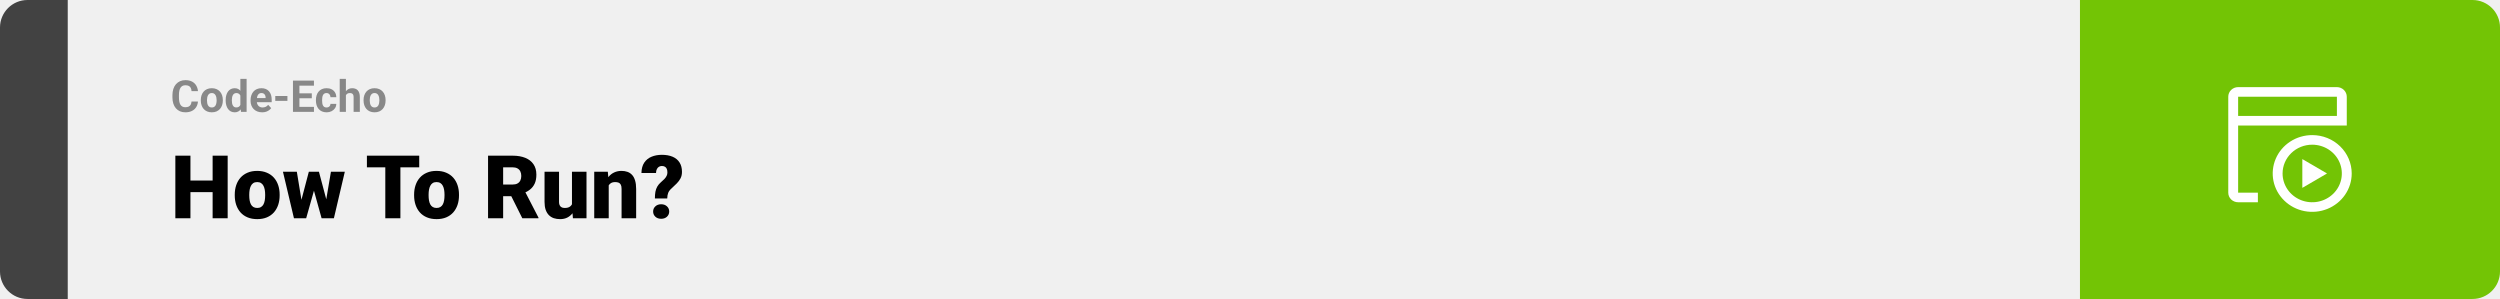
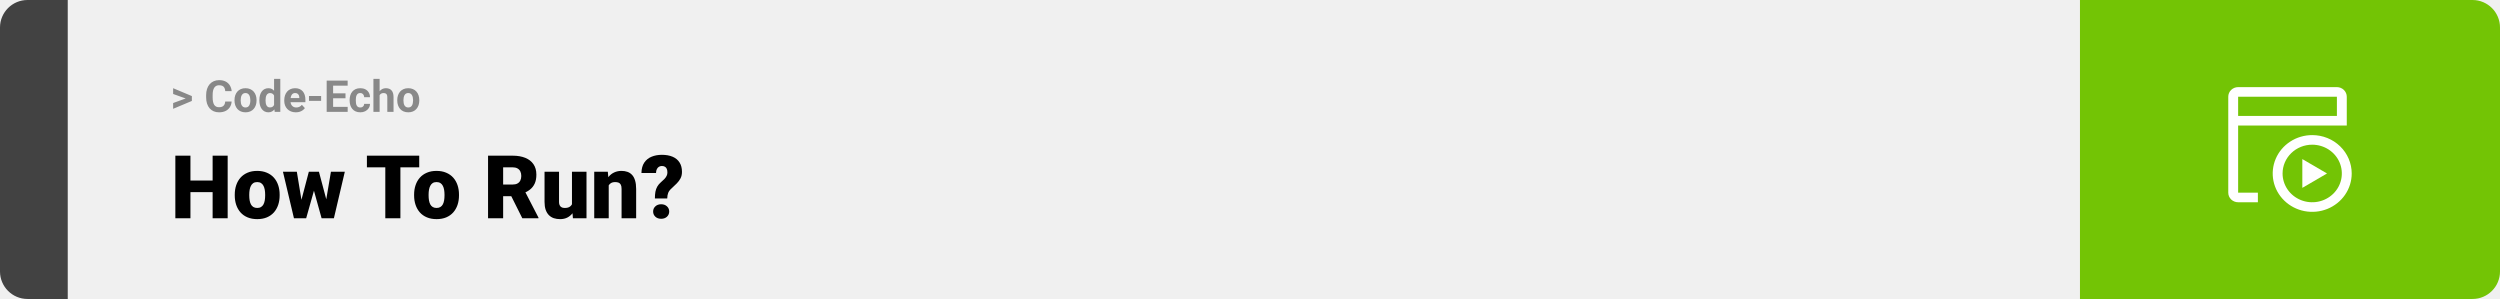
<svg xmlns="http://www.w3.org/2000/svg" width="1363" height="163" viewBox="0 0 1363 163" fill="none">
  <path d="M0 15C0 6.716 6.716 0 15 0H37V163H15C6.716 163 0 156.284 0 148V15Z" fill="#424242" />
  <rect width="1097" height="163" transform="translate(37)" fill="#F0F0F0" />
-   <path d="M104.414 55.34H107.918C107.848 56.488 107.531 57.508 106.969 58.398C106.414 59.289 105.637 59.984 104.637 60.484C103.645 60.984 102.449 61.234 101.051 61.234C99.957 61.234 98.977 61.047 98.109 60.672C97.242 60.289 96.5 59.742 95.883 59.031C95.273 58.32 94.809 57.461 94.488 56.453C94.168 55.445 94.008 54.316 94.008 53.066V51.883C94.008 50.633 94.172 49.504 94.5 48.496C94.836 47.48 95.312 46.617 95.93 45.906C96.555 45.195 97.301 44.648 98.168 44.266C99.035 43.883 100.004 43.691 101.074 43.691C102.496 43.691 103.695 43.949 104.672 44.465C105.656 44.98 106.418 45.691 106.957 46.598C107.504 47.504 107.832 48.535 107.941 49.691H104.426C104.387 49.004 104.25 48.422 104.016 47.945C103.781 47.461 103.426 47.098 102.949 46.855C102.48 46.605 101.855 46.48 101.074 46.48C100.488 46.48 99.977 46.59 99.539 46.809C99.102 47.027 98.734 47.359 98.438 47.805C98.141 48.25 97.918 48.812 97.769 49.492C97.629 50.164 97.559 50.953 97.559 51.859V53.066C97.559 53.949 97.625 54.727 97.758 55.398C97.891 56.062 98.094 56.625 98.367 57.086C98.648 57.539 99.008 57.883 99.445 58.117C99.891 58.344 100.426 58.457 101.051 58.457C101.785 58.457 102.391 58.34 102.867 58.105C103.344 57.871 103.707 57.523 103.957 57.062C104.215 56.602 104.367 56.027 104.414 55.34ZM109.477 54.789V54.543C109.477 53.613 109.609 52.758 109.875 51.977C110.141 51.188 110.527 50.504 111.035 49.926C111.543 49.348 112.168 48.898 112.91 48.578C113.652 48.25 114.504 48.086 115.465 48.086C116.426 48.086 117.281 48.25 118.031 48.578C118.781 48.898 119.41 49.348 119.918 49.926C120.434 50.504 120.824 51.188 121.09 51.977C121.355 52.758 121.488 53.613 121.488 54.543V54.789C121.488 55.711 121.355 56.566 121.09 57.355C120.824 58.137 120.434 58.82 119.918 59.406C119.41 59.984 118.785 60.434 118.043 60.754C117.301 61.074 116.449 61.234 115.488 61.234C114.527 61.234 113.672 61.074 112.922 60.754C112.18 60.434 111.551 59.984 111.035 59.406C110.527 58.82 110.141 58.137 109.875 57.355C109.609 56.566 109.477 55.711 109.477 54.789ZM112.852 54.543V54.789C112.852 55.32 112.898 55.816 112.992 56.277C113.086 56.738 113.234 57.145 113.438 57.496C113.648 57.84 113.922 58.109 114.258 58.305C114.594 58.5 115.004 58.598 115.488 58.598C115.957 58.598 116.359 58.5 116.695 58.305C117.031 58.109 117.301 57.84 117.504 57.496C117.707 57.145 117.855 56.738 117.949 56.277C118.051 55.816 118.102 55.32 118.102 54.789V54.543C118.102 54.027 118.051 53.543 117.949 53.09C117.855 52.629 117.703 52.223 117.492 51.871C117.289 51.512 117.02 51.23 116.684 51.027C116.348 50.824 115.941 50.723 115.465 50.723C114.988 50.723 114.582 50.824 114.246 51.027C113.918 51.23 113.648 51.512 113.438 51.871C113.234 52.223 113.086 52.629 112.992 53.09C112.898 53.543 112.852 54.027 112.852 54.543ZM131.051 58.234V43H134.449V61H131.391L131.051 58.234ZM123.035 54.812V54.566C123.035 53.598 123.145 52.719 123.363 51.93C123.582 51.133 123.902 50.449 124.324 49.879C124.746 49.309 125.266 48.867 125.883 48.555C126.5 48.242 127.203 48.086 127.992 48.086C128.734 48.086 129.383 48.242 129.938 48.555C130.5 48.867 130.977 49.312 131.367 49.891C131.766 50.461 132.086 51.137 132.328 51.918C132.57 52.691 132.746 53.539 132.855 54.461V55C132.746 55.883 132.57 56.703 132.328 57.461C132.086 58.219 131.766 58.883 131.367 59.453C130.977 60.016 130.5 60.453 129.938 60.766C129.375 61.078 128.719 61.234 127.969 61.234C127.18 61.234 126.477 61.074 125.859 60.754C125.25 60.434 124.734 59.984 124.312 59.406C123.898 58.828 123.582 58.148 123.363 57.367C123.145 56.586 123.035 55.734 123.035 54.812ZM126.41 54.566V54.812C126.41 55.336 126.449 55.824 126.527 56.277C126.613 56.73 126.75 57.133 126.938 57.484C127.133 57.828 127.383 58.098 127.688 58.293C128 58.48 128.379 58.574 128.824 58.574C129.402 58.574 129.879 58.445 130.254 58.188C130.629 57.922 130.914 57.559 131.109 57.098C131.312 56.637 131.43 56.105 131.461 55.504V53.969C131.438 53.477 131.367 53.035 131.25 52.645C131.141 52.246 130.977 51.906 130.758 51.625C130.547 51.344 130.281 51.125 129.961 50.969C129.648 50.812 129.277 50.734 128.848 50.734C128.41 50.734 128.035 50.836 127.723 51.039C127.41 51.234 127.156 51.504 126.961 51.848C126.773 52.191 126.633 52.598 126.539 53.066C126.453 53.527 126.41 54.027 126.41 54.566ZM142.922 61.234C141.938 61.234 141.055 61.078 140.273 60.766C139.492 60.445 138.828 60.004 138.281 59.441C137.742 58.879 137.328 58.227 137.039 57.484C136.75 56.734 136.605 55.938 136.605 55.094V54.625C136.605 53.664 136.742 52.785 137.016 51.988C137.289 51.191 137.68 50.5 138.188 49.914C138.703 49.328 139.328 48.879 140.062 48.566C140.797 48.246 141.625 48.086 142.547 48.086C143.445 48.086 144.242 48.234 144.938 48.531C145.633 48.828 146.215 49.25 146.684 49.797C147.16 50.344 147.52 51 147.762 51.766C148.004 52.523 148.125 53.367 148.125 54.297V55.703H138.047V53.453H144.809V53.195C144.809 52.727 144.723 52.309 144.551 51.941C144.387 51.566 144.137 51.27 143.801 51.051C143.465 50.832 143.035 50.723 142.512 50.723C142.066 50.723 141.684 50.82 141.363 51.016C141.043 51.211 140.781 51.484 140.578 51.836C140.383 52.188 140.234 52.602 140.133 53.078C140.039 53.547 139.992 54.062 139.992 54.625V55.094C139.992 55.602 140.062 56.07 140.203 56.5C140.352 56.93 140.559 57.301 140.824 57.613C141.098 57.926 141.426 58.168 141.809 58.34C142.199 58.512 142.641 58.598 143.133 58.598C143.742 58.598 144.309 58.48 144.832 58.246C145.363 58.004 145.82 57.641 146.203 57.156L147.844 58.938C147.578 59.32 147.215 59.688 146.754 60.039C146.301 60.391 145.754 60.68 145.113 60.906C144.473 61.125 143.742 61.234 142.922 61.234ZM156.703 52.352V55H150.082V52.352H156.703ZM171.176 58.258V61H162.094V58.258H171.176ZM163.242 43.938V61H159.727V43.938H163.242ZM169.992 50.887V53.559H162.094V50.887H169.992ZM171.164 43.938V46.691H162.094V43.938H171.164ZM178.02 58.598C178.434 58.598 178.801 58.52 179.121 58.363C179.441 58.199 179.691 57.973 179.871 57.684C180.059 57.387 180.156 57.039 180.164 56.641H183.34C183.332 57.531 183.094 58.324 182.625 59.02C182.156 59.707 181.527 60.25 180.738 60.648C179.949 61.039 179.066 61.234 178.09 61.234C177.105 61.234 176.246 61.07 175.512 60.742C174.785 60.414 174.18 59.961 173.695 59.383C173.211 58.797 172.848 58.117 172.605 57.344C172.363 56.562 172.242 55.727 172.242 54.836V54.496C172.242 53.598 172.363 52.762 172.605 51.988C172.848 51.207 173.211 50.527 173.695 49.949C174.18 49.363 174.785 48.906 175.512 48.578C176.238 48.25 177.09 48.086 178.066 48.086C179.105 48.086 180.016 48.285 180.797 48.684C181.586 49.082 182.203 49.652 182.648 50.395C183.102 51.129 183.332 52 183.34 53.008H180.164C180.156 52.586 180.066 52.203 179.895 51.859C179.73 51.516 179.488 51.242 179.168 51.039C178.855 50.828 178.469 50.723 178.008 50.723C177.516 50.723 177.113 50.828 176.801 51.039C176.488 51.242 176.246 51.523 176.074 51.883C175.902 52.234 175.781 52.637 175.711 53.09C175.648 53.535 175.617 54.004 175.617 54.496V54.836C175.617 55.328 175.648 55.801 175.711 56.254C175.773 56.707 175.891 57.109 176.062 57.461C176.242 57.812 176.488 58.09 176.801 58.293C177.113 58.496 177.52 58.598 178.02 58.598ZM188.59 43V61H185.215V43H188.59ZM188.109 54.215H187.184C187.191 53.332 187.309 52.52 187.535 51.777C187.762 51.027 188.086 50.379 188.508 49.832C188.93 49.277 189.434 48.848 190.02 48.543C190.613 48.238 191.27 48.086 191.988 48.086C192.613 48.086 193.18 48.176 193.688 48.355C194.203 48.527 194.645 48.809 195.012 49.199C195.387 49.582 195.676 50.086 195.879 50.711C196.082 51.336 196.184 52.094 196.184 52.984V61H192.785V52.961C192.785 52.398 192.703 51.957 192.539 51.637C192.383 51.309 192.152 51.078 191.848 50.945C191.551 50.805 191.184 50.734 190.746 50.734C190.262 50.734 189.848 50.824 189.504 51.004C189.168 51.184 188.898 51.434 188.695 51.754C188.492 52.066 188.344 52.434 188.25 52.855C188.156 53.277 188.109 53.73 188.109 54.215ZM198.211 54.789V54.543C198.211 53.613 198.344 52.758 198.609 51.977C198.875 51.188 199.262 50.504 199.77 49.926C200.277 49.348 200.902 48.898 201.645 48.578C202.387 48.25 203.238 48.086 204.199 48.086C205.16 48.086 206.016 48.25 206.766 48.578C207.516 48.898 208.145 49.348 208.652 49.926C209.168 50.504 209.559 51.188 209.824 51.977C210.09 52.758 210.223 53.613 210.223 54.543V54.789C210.223 55.711 210.09 56.566 209.824 57.355C209.559 58.137 209.168 58.82 208.652 59.406C208.145 59.984 207.52 60.434 206.777 60.754C206.035 61.074 205.184 61.234 204.223 61.234C203.262 61.234 202.406 61.074 201.656 60.754C200.914 60.434 200.285 59.984 199.77 59.406C199.262 58.82 198.875 58.137 198.609 57.355C198.344 56.566 198.211 55.711 198.211 54.789ZM201.586 54.543V54.789C201.586 55.32 201.633 55.816 201.727 56.277C201.82 56.738 201.969 57.145 202.172 57.496C202.383 57.84 202.656 58.109 202.992 58.305C203.328 58.5 203.738 58.598 204.223 58.598C204.691 58.598 205.094 58.5 205.43 58.305C205.766 58.109 206.035 57.84 206.238 57.496C206.441 57.145 206.59 56.738 206.684 56.277C206.785 55.816 206.836 55.32 206.836 54.789V54.543C206.836 54.027 206.785 53.543 206.684 53.09C206.59 52.629 206.438 52.223 206.227 51.871C206.023 51.512 205.754 51.23 205.418 51.027C205.082 50.824 204.676 50.723 204.199 50.723C203.723 50.723 203.316 50.824 202.98 51.027C202.652 51.23 202.383 51.512 202.172 51.871C201.969 52.223 201.82 52.629 201.727 53.09C201.633 53.543 201.586 54.027 201.586 54.543Z" fill="#888888" />
+   <path d="M101.906 53.922L94.394 51.238V48.086L104.602 52.375V54.637L101.906 53.922ZM94.394 56.172L101.918 53.43L104.602 52.785V55.035L94.394 59.324V56.172ZM122.789 55.34H126.293C126.223 56.488 125.906 57.508 125.344 58.398C124.789 59.289 124.012 59.984 123.012 60.484C122.02 60.984 120.824 61.234 119.426 61.234C118.332 61.234 117.352 61.047 116.484 60.672C115.617 60.289 114.875 59.742 114.258 59.031C113.648 58.32 113.184 57.461 112.863 56.453C112.543 55.445 112.383 54.316 112.383 53.066V51.883C112.383 50.633 112.547 49.504 112.875 48.496C113.211 47.48 113.688 46.617 114.305 45.906C114.93 45.195 115.676 44.648 116.543 44.266C117.41 43.883 118.379 43.691 119.449 43.691C120.871 43.691 122.07 43.949 123.047 44.465C124.031 44.98 124.793 45.691 125.332 46.598C125.879 47.504 126.207 48.535 126.316 49.691H122.801C122.762 49.004 122.625 48.422 122.391 47.945C122.156 47.461 121.801 47.098 121.324 46.855C120.855 46.605 120.23 46.48 119.449 46.48C118.863 46.48 118.352 46.59 117.914 46.809C117.477 47.027 117.109 47.359 116.812 47.805C116.516 48.25 116.293 48.812 116.145 49.492C116.004 50.164 115.934 50.953 115.934 51.859V53.066C115.934 53.949 116 54.727 116.133 55.398C116.266 56.062 116.469 56.625 116.742 57.086C117.023 57.539 117.383 57.883 117.82 58.117C118.266 58.344 118.801 58.457 119.426 58.457C120.16 58.457 120.766 58.34 121.242 58.105C121.719 57.871 122.082 57.523 122.332 57.062C122.59 56.602 122.742 56.027 122.789 55.34ZM127.852 54.789V54.543C127.852 53.613 127.984 52.758 128.25 51.977C128.516 51.188 128.902 50.504 129.41 49.926C129.918 49.348 130.543 48.898 131.285 48.578C132.027 48.25 132.879 48.086 133.84 48.086C134.801 48.086 135.656 48.25 136.406 48.578C137.156 48.898 137.785 49.348 138.293 49.926C138.809 50.504 139.199 51.188 139.465 51.977C139.73 52.758 139.863 53.613 139.863 54.543V54.789C139.863 55.711 139.73 56.566 139.465 57.355C139.199 58.137 138.809 58.82 138.293 59.406C137.785 59.984 137.16 60.434 136.418 60.754C135.676 61.074 134.824 61.234 133.863 61.234C132.902 61.234 132.047 61.074 131.297 60.754C130.555 60.434 129.926 59.984 129.41 59.406C128.902 58.82 128.516 58.137 128.25 57.355C127.984 56.566 127.852 55.711 127.852 54.789ZM131.227 54.543V54.789C131.227 55.32 131.273 55.816 131.367 56.277C131.461 56.738 131.609 57.145 131.812 57.496C132.023 57.84 132.297 58.109 132.633 58.305C132.969 58.5 133.379 58.598 133.863 58.598C134.332 58.598 134.734 58.5 135.07 58.305C135.406 58.109 135.676 57.84 135.879 57.496C136.082 57.145 136.23 56.738 136.324 56.277C136.426 55.816 136.477 55.32 136.477 54.789V54.543C136.477 54.027 136.426 53.543 136.324 53.09C136.23 52.629 136.078 52.223 135.867 51.871C135.664 51.512 135.395 51.23 135.059 51.027C134.723 50.824 134.316 50.723 133.84 50.723C133.363 50.723 132.957 50.824 132.621 51.027C132.293 51.23 132.023 51.512 131.812 51.871C131.609 52.223 131.461 52.629 131.367 53.09C131.273 53.543 131.227 54.027 131.227 54.543ZM149.426 58.234V43H152.824V61H149.766L149.426 58.234ZM141.41 54.812V54.566C141.41 53.598 141.52 52.719 141.738 51.93C141.957 51.133 142.277 50.449 142.699 49.879C143.121 49.309 143.641 48.867 144.258 48.555C144.875 48.242 145.578 48.086 146.367 48.086C147.109 48.086 147.758 48.242 148.312 48.555C148.875 48.867 149.352 49.312 149.742 49.891C150.141 50.461 150.461 51.137 150.703 51.918C150.945 52.691 151.121 53.539 151.23 54.461V55C151.121 55.883 150.945 56.703 150.703 57.461C150.461 58.219 150.141 58.883 149.742 59.453C149.352 60.016 148.875 60.453 148.312 60.766C147.75 61.078 147.094 61.234 146.344 61.234C145.555 61.234 144.852 61.074 144.234 60.754C143.625 60.434 143.109 59.984 142.688 59.406C142.273 58.828 141.957 58.148 141.738 57.367C141.52 56.586 141.41 55.734 141.41 54.812ZM144.785 54.566V54.812C144.785 55.336 144.824 55.824 144.902 56.277C144.988 56.73 145.125 57.133 145.312 57.484C145.508 57.828 145.758 58.098 146.062 58.293C146.375 58.48 146.754 58.574 147.199 58.574C147.777 58.574 148.254 58.445 148.629 58.188C149.004 57.922 149.289 57.559 149.484 57.098C149.688 56.637 149.805 56.105 149.836 55.504V53.969C149.812 53.477 149.742 53.035 149.625 52.645C149.516 52.246 149.352 51.906 149.133 51.625C148.922 51.344 148.656 51.125 148.336 50.969C148.023 50.812 147.652 50.734 147.223 50.734C146.785 50.734 146.41 50.836 146.098 51.039C145.785 51.234 145.531 51.504 145.336 51.848C145.148 52.191 145.008 52.598 144.914 53.066C144.828 53.527 144.785 54.027 144.785 54.566ZM161.297 61.234C160.312 61.234 159.43 61.078 158.648 60.766C157.867 60.445 157.203 60.004 156.656 59.441C156.117 58.879 155.703 58.227 155.414 57.484C155.125 56.734 154.98 55.938 154.98 55.094V54.625C154.98 53.664 155.117 52.785 155.391 51.988C155.664 51.191 156.055 50.5 156.562 49.914C157.078 49.328 157.703 48.879 158.438 48.566C159.172 48.246 160 48.086 160.922 48.086C161.82 48.086 162.617 48.234 163.312 48.531C164.008 48.828 164.59 49.25 165.059 49.797C165.535 50.344 165.895 51 166.137 51.766C166.379 52.523 166.5 53.367 166.5 54.297V55.703H156.422V53.453H163.184V53.195C163.184 52.727 163.098 52.309 162.926 51.941C162.762 51.566 162.512 51.27 162.176 51.051C161.84 50.832 161.41 50.723 160.887 50.723C160.441 50.723 160.059 50.82 159.738 51.016C159.418 51.211 159.156 51.484 158.953 51.836C158.758 52.188 158.609 52.602 158.508 53.078C158.414 53.547 158.367 54.062 158.367 54.625V55.094C158.367 55.602 158.438 56.07 158.578 56.5C158.727 56.93 158.934 57.301 159.199 57.613C159.473 57.926 159.801 58.168 160.184 58.34C160.574 58.512 161.016 58.598 161.508 58.598C162.117 58.598 162.684 58.48 163.207 58.246C163.738 58.004 164.195 57.641 164.578 57.156L166.219 58.938C165.953 59.32 165.59 59.688 165.129 60.039C164.676 60.391 164.129 60.68 163.488 60.906C162.848 61.125 162.117 61.234 161.297 61.234ZM175.078 52.352V55H168.457V52.352H175.078ZM189.551 58.258V61H180.469V58.258H189.551ZM181.617 43.938V61H178.102V43.938H181.617ZM188.367 50.887V53.559H180.469V50.887H188.367ZM189.539 43.938V46.691H180.469V43.938H189.539ZM196.395 58.598C196.809 58.598 197.176 58.52 197.496 58.363C197.816 58.199 198.066 57.973 198.246 57.684C198.434 57.387 198.531 57.039 198.539 56.641H201.715C201.707 57.531 201.469 58.324 201 59.02C200.531 59.707 199.902 60.25 199.113 60.648C198.324 61.039 197.441 61.234 196.465 61.234C195.48 61.234 194.621 61.07 193.887 60.742C193.16 60.414 192.555 59.961 192.07 59.383C191.586 58.797 191.223 58.117 190.98 57.344C190.738 56.562 190.617 55.727 190.617 54.836V54.496C190.617 53.598 190.738 52.762 190.98 51.988C191.223 51.207 191.586 50.527 192.07 49.949C192.555 49.363 193.16 48.906 193.887 48.578C194.613 48.25 195.465 48.086 196.441 48.086C197.48 48.086 198.391 48.285 199.172 48.684C199.961 49.082 200.578 49.652 201.023 50.395C201.477 51.129 201.707 52 201.715 53.008H198.539C198.531 52.586 198.441 52.203 198.27 51.859C198.105 51.516 197.863 51.242 197.543 51.039C197.23 50.828 196.844 50.723 196.383 50.723C195.891 50.723 195.488 50.828 195.176 51.039C194.863 51.242 194.621 51.523 194.449 51.883C194.277 52.234 194.156 52.637 194.086 53.09C194.023 53.535 193.992 54.004 193.992 54.496V54.836C193.992 55.328 194.023 55.801 194.086 56.254C194.148 56.707 194.266 57.109 194.438 57.461C194.617 57.812 194.863 58.09 195.176 58.293C195.488 58.496 195.895 58.598 196.395 58.598ZM206.965 43V61H203.59V43H206.965ZM206.484 54.215H205.559C205.566 53.332 205.684 52.52 205.91 51.777C206.137 51.027 206.461 50.379 206.883 49.832C207.305 49.277 207.809 48.848 208.395 48.543C208.988 48.238 209.645 48.086 210.363 48.086C210.988 48.086 211.555 48.176 212.062 48.355C212.578 48.527 213.02 48.809 213.387 49.199C213.762 49.582 214.051 50.086 214.254 50.711C214.457 51.336 214.559 52.094 214.559 52.984V61H211.16V52.961C211.16 52.398 211.078 51.957 210.914 51.637C210.758 51.309 210.527 51.078 210.223 50.945C209.926 50.805 209.559 50.734 209.121 50.734C208.637 50.734 208.223 50.824 207.879 51.004C207.543 51.184 207.273 51.434 207.07 51.754C206.867 52.066 206.719 52.434 206.625 52.855C206.531 53.277 206.484 53.73 206.484 54.215ZM216.586 54.789V54.543C216.586 53.613 216.719 52.758 216.984 51.977C217.25 51.188 217.637 50.504 218.145 49.926C218.652 49.348 219.277 48.898 220.02 48.578C220.762 48.25 221.613 48.086 222.574 48.086C223.535 48.086 224.391 48.25 225.141 48.578C225.891 48.898 226.52 49.348 227.027 49.926C227.543 50.504 227.934 51.188 228.199 51.977C228.465 52.758 228.598 53.613 228.598 54.543V54.789C228.598 55.711 228.465 56.566 228.199 57.355C227.934 58.137 227.543 58.82 227.027 59.406C226.52 59.984 225.895 60.434 225.152 60.754C224.41 61.074 223.559 61.234 222.598 61.234C221.637 61.234 220.781 61.074 220.031 60.754C219.289 60.434 218.66 59.984 218.145 59.406C217.637 58.82 217.25 58.137 216.984 57.355C216.719 56.566 216.586 55.711 216.586 54.789ZM219.961 54.543V54.789C219.961 55.32 220.008 55.816 220.102 56.277C220.195 56.738 220.344 57.145 220.547 57.496C220.758 57.84 221.031 58.109 221.367 58.305C221.703 58.5 222.113 58.598 222.598 58.598C223.066 58.598 223.469 58.5 223.805 58.305C224.141 58.109 224.41 57.84 224.613 57.496C224.816 57.145 224.965 56.738 225.059 56.277C225.16 55.816 225.211 55.32 225.211 54.789V54.543C225.211 54.027 225.16 53.543 225.059 53.09C224.965 52.629 224.812 52.223 224.602 51.871C224.398 51.512 224.129 51.23 223.793 51.027C223.457 50.824 223.051 50.723 222.574 50.723C222.098 50.723 221.691 50.824 221.355 51.027C221.027 51.23 220.758 51.512 220.547 51.871C220.344 52.223 220.195 52.629 220.102 53.09C220.008 53.543 219.961 54.027 219.961 54.543Z" fill="#888888" />
  <path d="M118.594 98.422V104.75H101.086V98.422H118.594ZM103.828 84.875V119H95.602V84.875H103.828ZM124.125 84.875V119H115.922V84.875H124.125ZM127.992 106.578V106.086C127.992 104.227 128.258 102.516 128.789 100.953C129.32 99.375 130.102 98.008 131.133 96.852C132.164 95.695 133.438 94.797 134.953 94.156C136.469 93.5 138.219 93.172 140.203 93.172C142.203 93.172 143.961 93.5 145.477 94.156C147.008 94.797 148.289 95.695 149.32 96.852C150.352 98.008 151.133 99.375 151.664 100.953C152.195 102.516 152.461 104.227 152.461 106.086V106.578C152.461 108.422 152.195 110.133 151.664 111.711C151.133 113.273 150.352 114.641 149.32 115.812C148.289 116.969 147.016 117.867 145.5 118.508C143.984 119.148 142.234 119.469 140.25 119.469C138.266 119.469 136.508 119.148 134.977 118.508C133.445 117.867 132.164 116.969 131.133 115.812C130.102 114.641 129.32 113.273 128.789 111.711C128.258 110.133 127.992 108.422 127.992 106.578ZM135.891 106.086V106.578C135.891 107.531 135.961 108.422 136.102 109.25C136.242 110.078 136.477 110.805 136.805 111.43C137.133 112.039 137.578 112.516 138.141 112.859C138.703 113.203 139.406 113.375 140.25 113.375C141.078 113.375 141.766 113.203 142.312 112.859C142.875 112.516 143.32 112.039 143.648 111.43C143.977 110.805 144.211 110.078 144.352 109.25C144.492 108.422 144.562 107.531 144.562 106.578V106.086C144.562 105.164 144.492 104.297 144.352 103.484C144.211 102.656 143.977 101.93 143.648 101.305C143.32 100.664 142.875 100.164 142.312 99.805C141.75 99.445 141.047 99.266 140.203 99.266C139.375 99.266 138.68 99.445 138.117 99.805C137.57 100.164 137.133 100.664 136.805 101.305C136.477 101.93 136.242 102.656 136.102 103.484C135.961 104.297 135.891 105.164 135.891 106.086ZM163.688 111.453L168.375 93.641H173.32L171.562 102.57L166.922 119H162.961L163.688 111.453ZM161.836 93.641L164.742 111.312L165.07 119H160.266L154.266 93.641H161.836ZM177.492 110.938L180.422 93.641H187.992L182.039 119H177.234L177.492 110.938ZM173.883 93.641L178.617 111.406L179.344 119H175.336L170.789 102.617L169.102 93.641H173.883ZM218.297 84.875V119H210.07V84.875H218.297ZM228.562 84.875V91.227H200.039V84.875H228.562ZM225.773 106.578V106.086C225.773 104.227 226.039 102.516 226.57 100.953C227.102 99.375 227.883 98.008 228.914 96.852C229.945 95.695 231.219 94.797 232.734 94.156C234.25 93.5 236 93.172 237.984 93.172C239.984 93.172 241.742 93.5 243.258 94.156C244.789 94.797 246.07 95.695 247.102 96.852C248.133 98.008 248.914 99.375 249.445 100.953C249.977 102.516 250.242 104.227 250.242 106.086V106.578C250.242 108.422 249.977 110.133 249.445 111.711C248.914 113.273 248.133 114.641 247.102 115.812C246.07 116.969 244.797 117.867 243.281 118.508C241.766 119.148 240.016 119.469 238.031 119.469C236.047 119.469 234.289 119.148 232.758 118.508C231.227 117.867 229.945 116.969 228.914 115.812C227.883 114.641 227.102 113.273 226.57 111.711C226.039 110.133 225.773 108.422 225.773 106.578ZM233.672 106.086V106.578C233.672 107.531 233.742 108.422 233.883 109.25C234.023 110.078 234.258 110.805 234.586 111.43C234.914 112.039 235.359 112.516 235.922 112.859C236.484 113.203 237.188 113.375 238.031 113.375C238.859 113.375 239.547 113.203 240.094 112.859C240.656 112.516 241.102 112.039 241.43 111.43C241.758 110.805 241.992 110.078 242.133 109.25C242.273 108.422 242.344 107.531 242.344 106.578V106.086C242.344 105.164 242.273 104.297 242.133 103.484C241.992 102.656 241.758 101.93 241.43 101.305C241.102 100.664 240.656 100.164 240.094 99.805C239.531 99.445 238.828 99.266 237.984 99.266C237.156 99.266 236.461 99.445 235.898 99.805C235.352 100.164 234.914 100.664 234.586 101.305C234.258 101.93 234.023 102.656 233.883 103.484C233.742 104.297 233.672 105.164 233.672 106.086ZM266.086 84.875H279.516C282.141 84.875 284.422 85.266 286.359 86.047C288.297 86.828 289.789 87.984 290.836 89.516C291.898 91.047 292.43 92.938 292.43 95.188C292.43 97.141 292.125 98.773 291.516 100.086C290.906 101.398 290.055 102.484 288.961 103.344C287.883 104.188 286.625 104.883 285.188 105.43L282.492 106.953H271.219L271.172 100.602H279.516C280.562 100.602 281.43 100.414 282.117 100.039C282.805 99.664 283.32 99.133 283.664 98.445C284.023 97.742 284.203 96.906 284.203 95.938C284.203 94.953 284.023 94.109 283.664 93.406C283.305 92.703 282.773 92.164 282.07 91.789C281.383 91.414 280.531 91.227 279.516 91.227H274.312V119H266.086V84.875ZM284.766 119L277.219 103.906L285.938 103.859L293.578 118.648V119H284.766ZM311.836 112.836V93.641H319.758V119H312.352L311.836 112.836ZM312.586 107.68L314.648 107.633C314.648 109.336 314.445 110.914 314.039 112.367C313.633 113.805 313.031 115.055 312.234 116.117C311.453 117.18 310.484 118.008 309.328 118.602C308.188 119.18 306.867 119.469 305.367 119.469C304.117 119.469 302.969 119.297 301.922 118.953C300.891 118.594 300 118.039 299.25 117.289C298.5 116.523 297.914 115.547 297.492 114.359C297.086 113.156 296.883 111.719 296.883 110.047V93.641H304.781V110.094C304.781 110.656 304.852 111.141 304.992 111.547C305.133 111.953 305.336 112.297 305.602 112.578C305.867 112.844 306.195 113.047 306.586 113.188C306.992 113.312 307.453 113.375 307.969 113.375C309.156 113.375 310.086 113.125 310.758 112.625C311.43 112.125 311.898 111.445 312.164 110.586C312.445 109.727 312.586 108.758 312.586 107.68ZM331.875 99.055V119H323.977V93.641H331.383L331.875 99.055ZM330.938 105.453L329.086 105.5C329.086 103.562 329.32 101.836 329.789 100.32C330.258 98.789 330.922 97.492 331.781 96.43C332.641 95.367 333.664 94.562 334.852 94.016C336.055 93.453 337.391 93.172 338.859 93.172C340.031 93.172 341.102 93.344 342.07 93.688C343.055 94.031 343.898 94.586 344.602 95.352C345.32 96.117 345.867 97.133 346.242 98.398C346.633 99.648 346.828 101.195 346.828 103.039V119H338.883V103.016C338.883 102 338.742 101.227 338.461 100.695C338.18 100.148 337.773 99.773 337.242 99.57C336.711 99.367 336.062 99.266 335.297 99.266C334.484 99.266 333.797 99.422 333.234 99.734C332.672 100.047 332.219 100.484 331.875 101.047C331.547 101.594 331.305 102.242 331.148 102.992C331.008 103.742 330.938 104.562 330.938 105.453ZM363.773 108.195H357.047C357.047 106.82 357.141 105.609 357.328 104.562C357.531 103.5 357.875 102.547 358.359 101.703C358.844 100.859 359.5 100.078 360.328 99.359C361.062 98.75 361.695 98.164 362.227 97.602C362.758 97.039 363.164 96.469 363.445 95.891C363.727 95.312 363.867 94.695 363.867 94.039C363.867 93.227 363.75 92.562 363.516 92.047C363.297 91.531 362.961 91.148 362.508 90.898C362.07 90.633 361.516 90.5 360.844 90.5C360.297 90.5 359.781 90.633 359.297 90.898C358.828 91.164 358.445 91.578 358.148 92.141C357.852 92.688 357.688 93.414 357.656 94.32H349.711C349.758 91.992 350.273 90.102 351.258 88.648C352.258 87.18 353.586 86.109 355.242 85.438C356.914 84.75 358.781 84.406 360.844 84.406C363.125 84.406 365.086 84.758 366.727 85.461C368.367 86.164 369.625 87.211 370.5 88.602C371.375 89.977 371.812 91.672 371.812 93.688C371.812 95.031 371.555 96.203 371.039 97.203C370.539 98.188 369.859 99.109 369 99.969C368.156 100.812 367.211 101.719 366.164 102.688C365.258 103.484 364.641 104.297 364.312 105.125C363.984 105.938 363.805 106.961 363.773 108.195ZM356.086 115.32C356.086 114.195 356.492 113.258 357.305 112.508C358.117 111.742 359.172 111.359 360.469 111.359C361.766 111.359 362.82 111.742 363.633 112.508C364.445 113.258 364.852 114.195 364.852 115.32C364.852 116.445 364.445 117.391 363.633 118.156C362.82 118.906 361.766 119.281 360.469 119.281C359.172 119.281 358.117 118.906 357.305 118.156C356.492 117.391 356.086 116.445 356.086 115.32Z" fill="black" />
  <path d="M1134 0H1348C1356.28 0 1363 6.716 1363 15V148C1363 156.284 1356.28 163 1348 163H1134V0Z" fill="#73C405" />
  <path d="M1260.62 78.885C1263.81 78.885 1266.93 79.805 1269.59 81.529C1272.25 83.254 1274.32 85.704 1275.54 88.572C1276.76 91.439 1277.08 94.594 1276.46 97.638C1275.84 100.682 1274.3 103.478 1272.04 105.673C1269.78 107.868 1266.9 109.362 1263.77 109.968C1260.63 110.573 1257.39 110.262 1254.43 109.075C1251.48 107.887 1248.96 105.876 1247.18 103.295C1245.41 100.714 1244.46 97.681 1244.46 94.577C1244.46 90.415 1246.16 86.424 1249.19 83.481C1252.22 80.538 1256.33 78.885 1260.62 78.885ZM1260.62 73.654C1256.36 73.654 1252.19 74.881 1248.65 77.18C1245.11 79.479 1242.35 82.747 1240.72 86.57C1239.09 90.393 1238.66 94.6 1239.49 98.659C1240.32 102.717 1242.37 106.446 1245.39 109.372C1248.4 112.298 1252.24 114.291 1256.41 115.098C1260.59 115.905 1264.92 115.491 1268.86 113.907C1272.79 112.324 1276.16 109.642 1278.52 106.201C1280.89 102.76 1282.15 98.715 1282.15 94.577C1282.15 89.028 1279.88 83.706 1275.85 79.782C1271.81 75.858 1266.33 73.654 1260.62 73.654Z" fill="white" />
  <path d="M1274.08 47.5H1220.23C1218.8 47.5 1217.43 48.051 1216.42 49.032C1215.41 50.013 1214.85 51.343 1214.85 52.731V105.038C1214.85 106.426 1215.41 107.756 1216.42 108.737C1217.43 109.718 1218.8 110.269 1220.23 110.269H1231V105.038H1220.23V68.423H1279.46V52.731C1279.46 51.343 1278.89 50.013 1277.88 49.032C1276.87 48.051 1275.5 47.5 1274.08 47.5ZM1220.23 63.192V52.731H1274.08V63.192H1220.23Z" fill="white" />
  <path d="M1255.23 86.731V102.423L1268.69 94.577L1255.23 86.731Z" fill="white" />
</svg>
